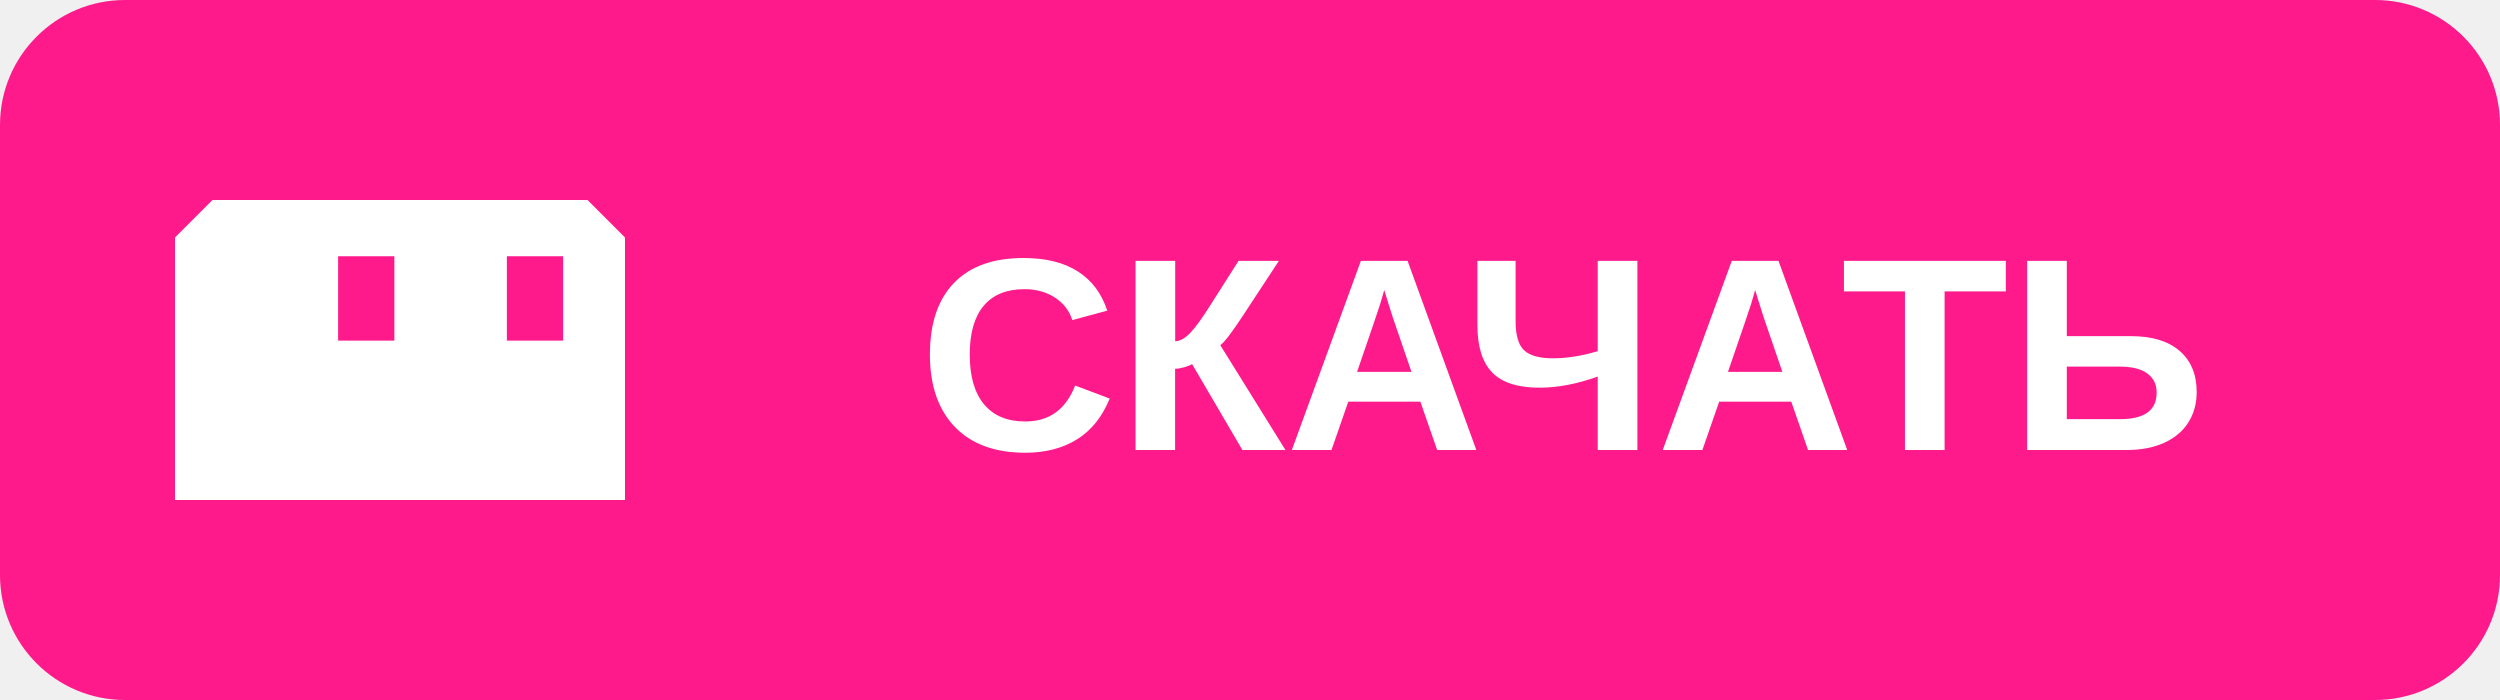
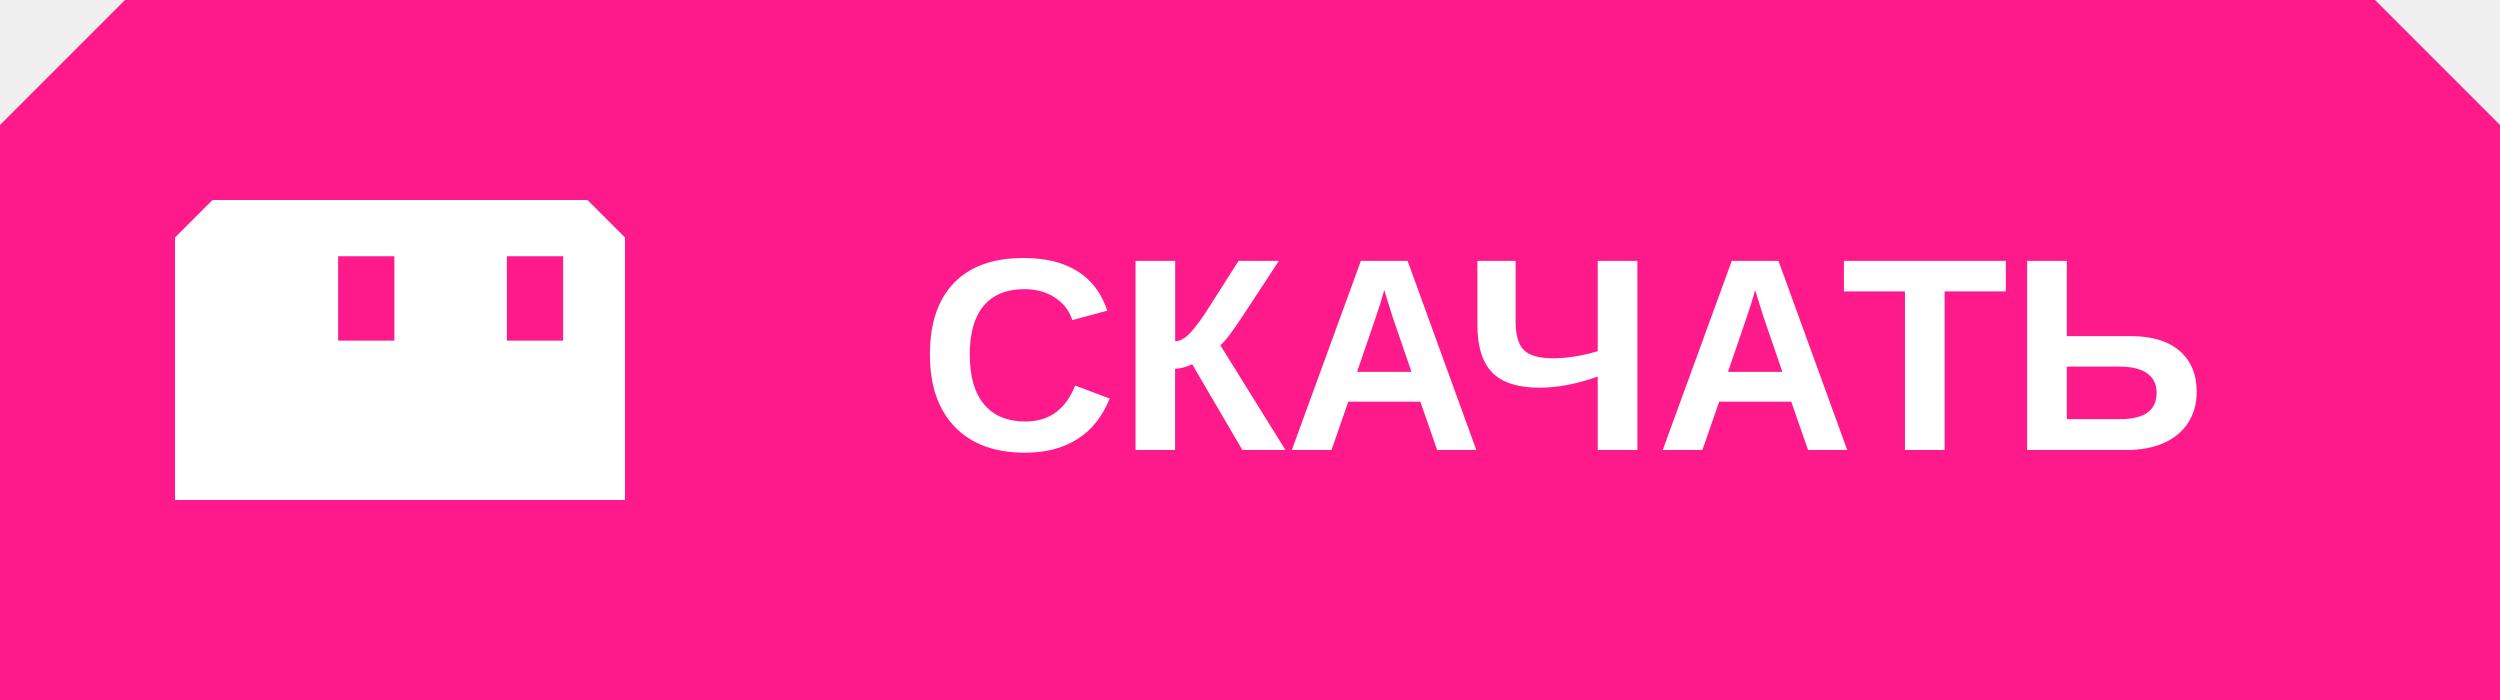
<svg xmlns="http://www.w3.org/2000/svg" width="400" height="112" viewBox="0 0 400 112">
-   <rect width="400" height="112" rx="20" fill="#FF1A8C" />
+   <path d="M20 0H380L400 20V112H0V20L20 0Z" fill="#FF1A8C" />
  <g transform="translate(28,32) scale(0.3)">
    <path d="M20 0H220L240 20V160H0V20L20 0Z" fill="#FFFFFF" />
    <rect x="87" y="30" width="30" height="45" fill="#FF1A8C" />
    <rect x="177" y="30" width="30" height="45" fill="#FF1A8C" />
  </g>
  <text x="250" y="72" text-anchor="middle" font-family="Arial, Helvetica, sans-serif" font-size="44" font-weight="bold" fill="#FFFFFF">СКАЧАТЬ</text>
</svg>
